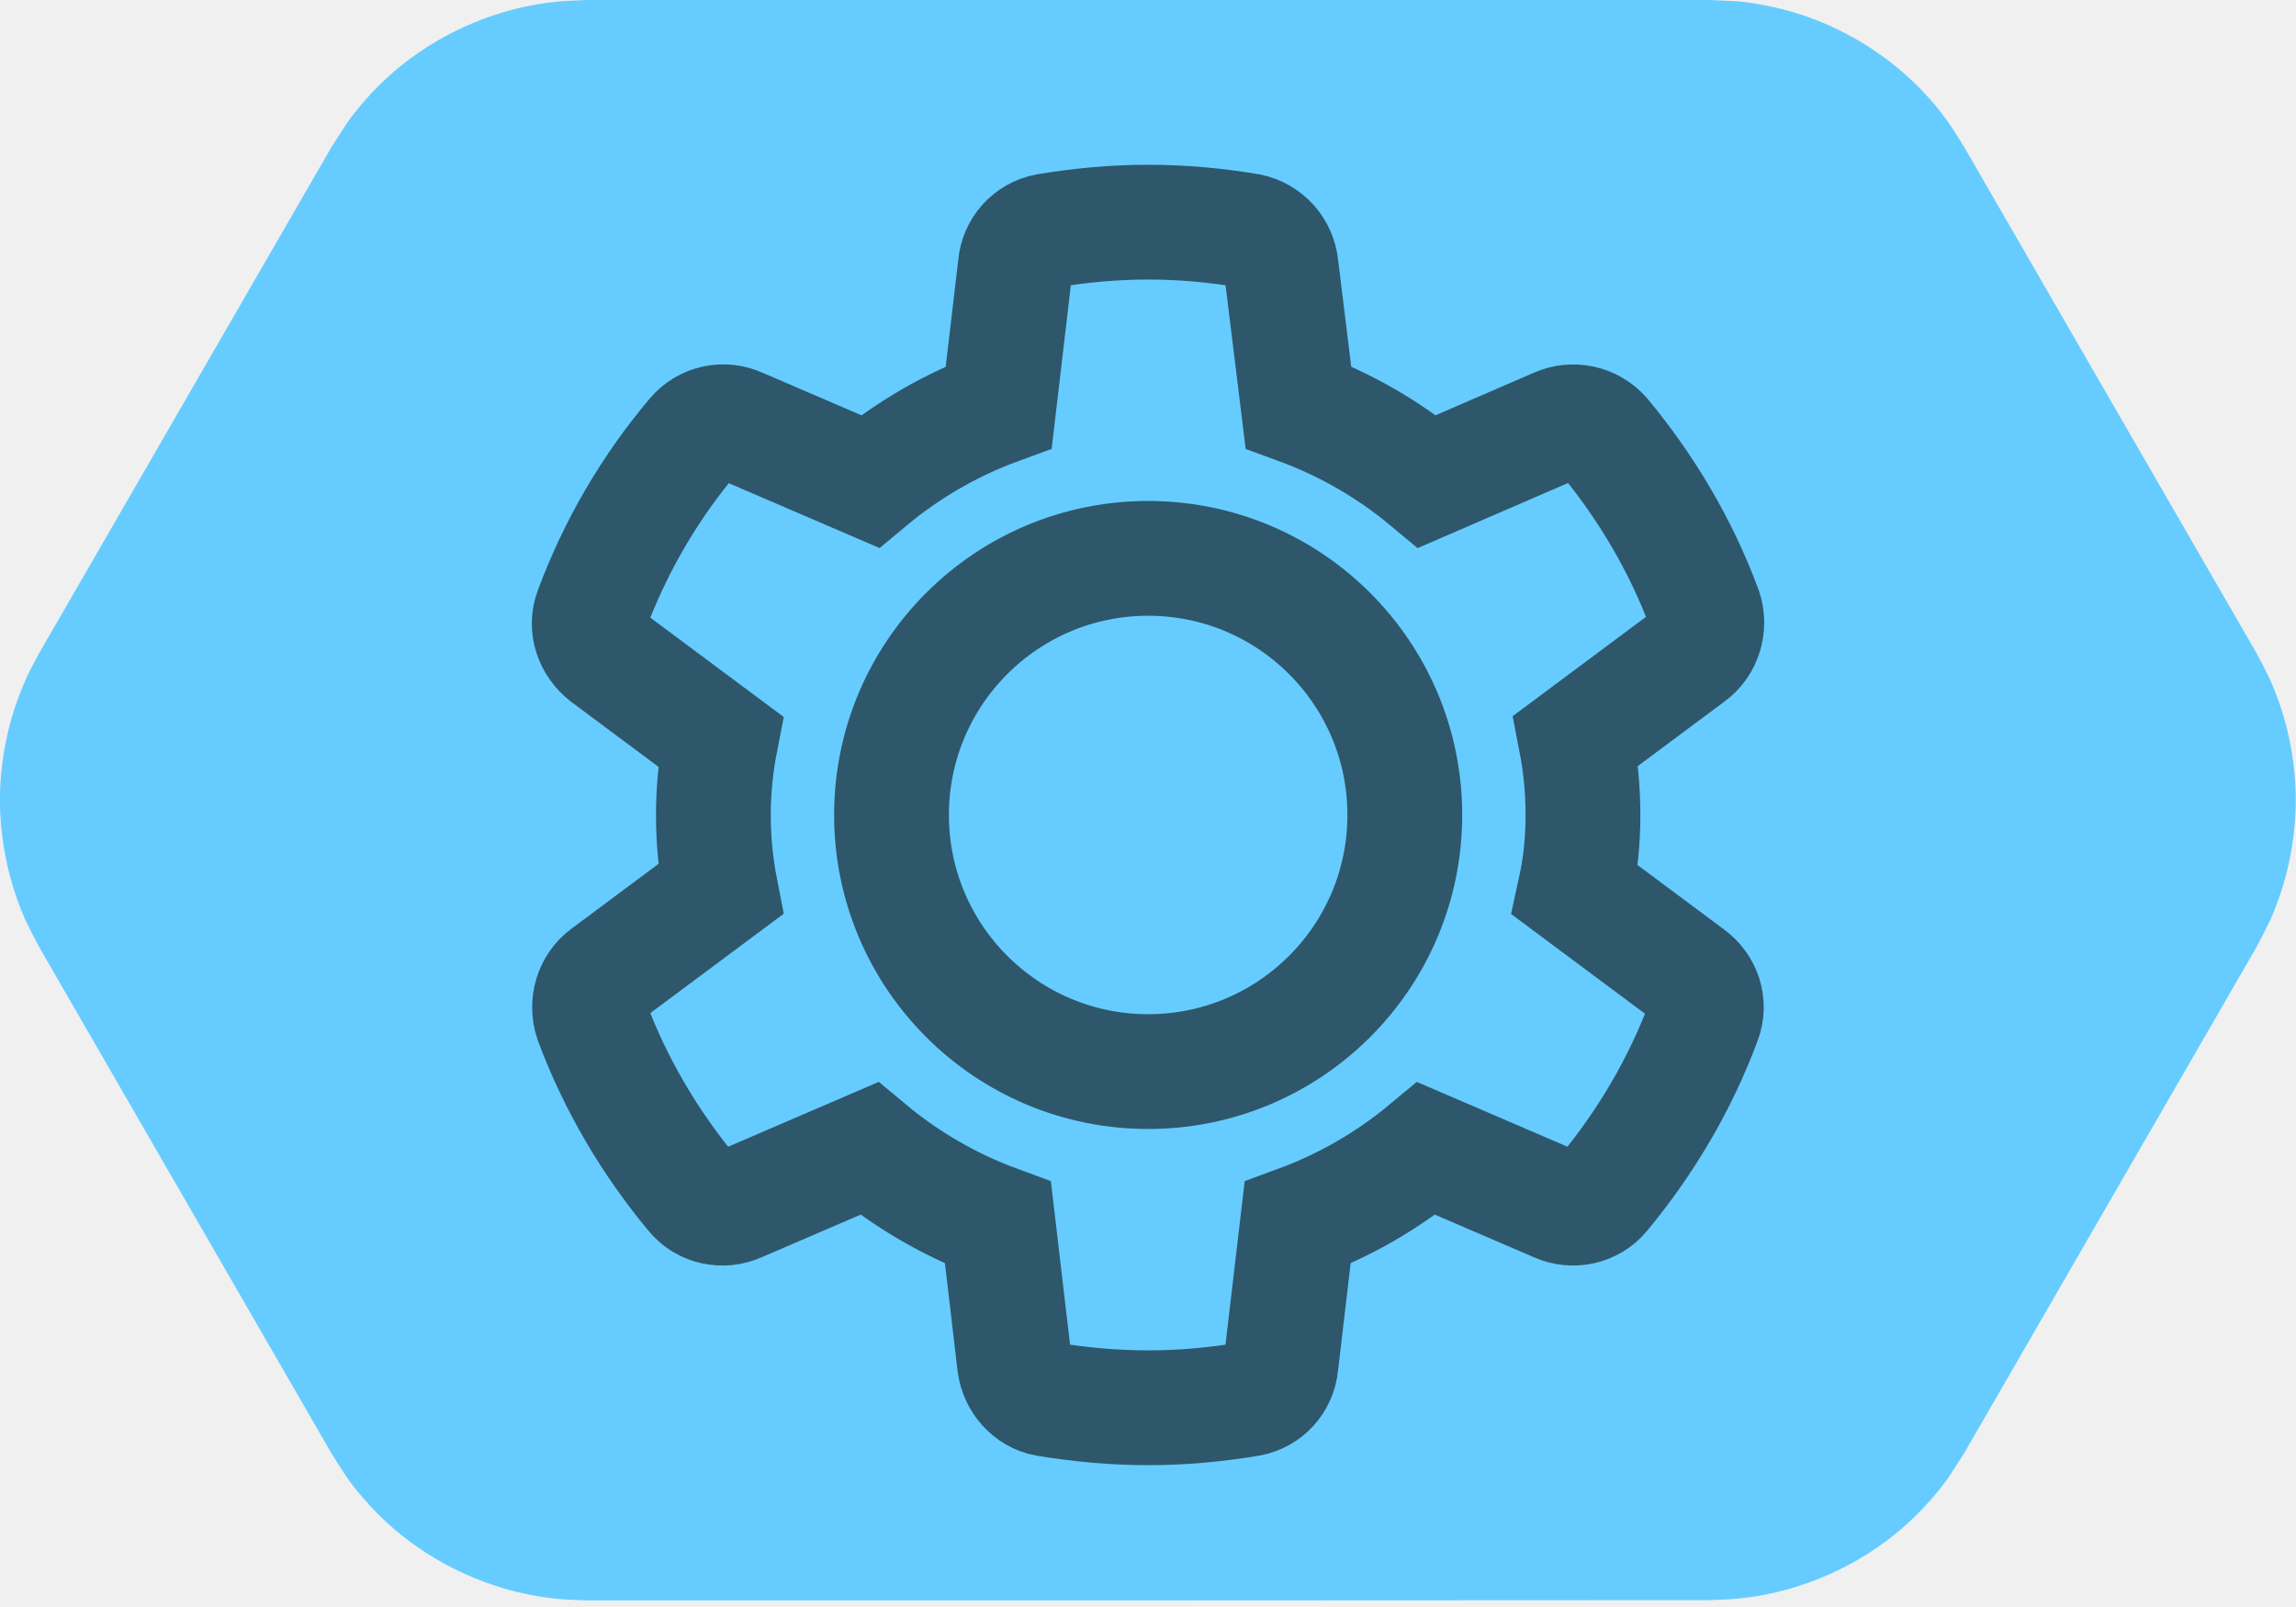
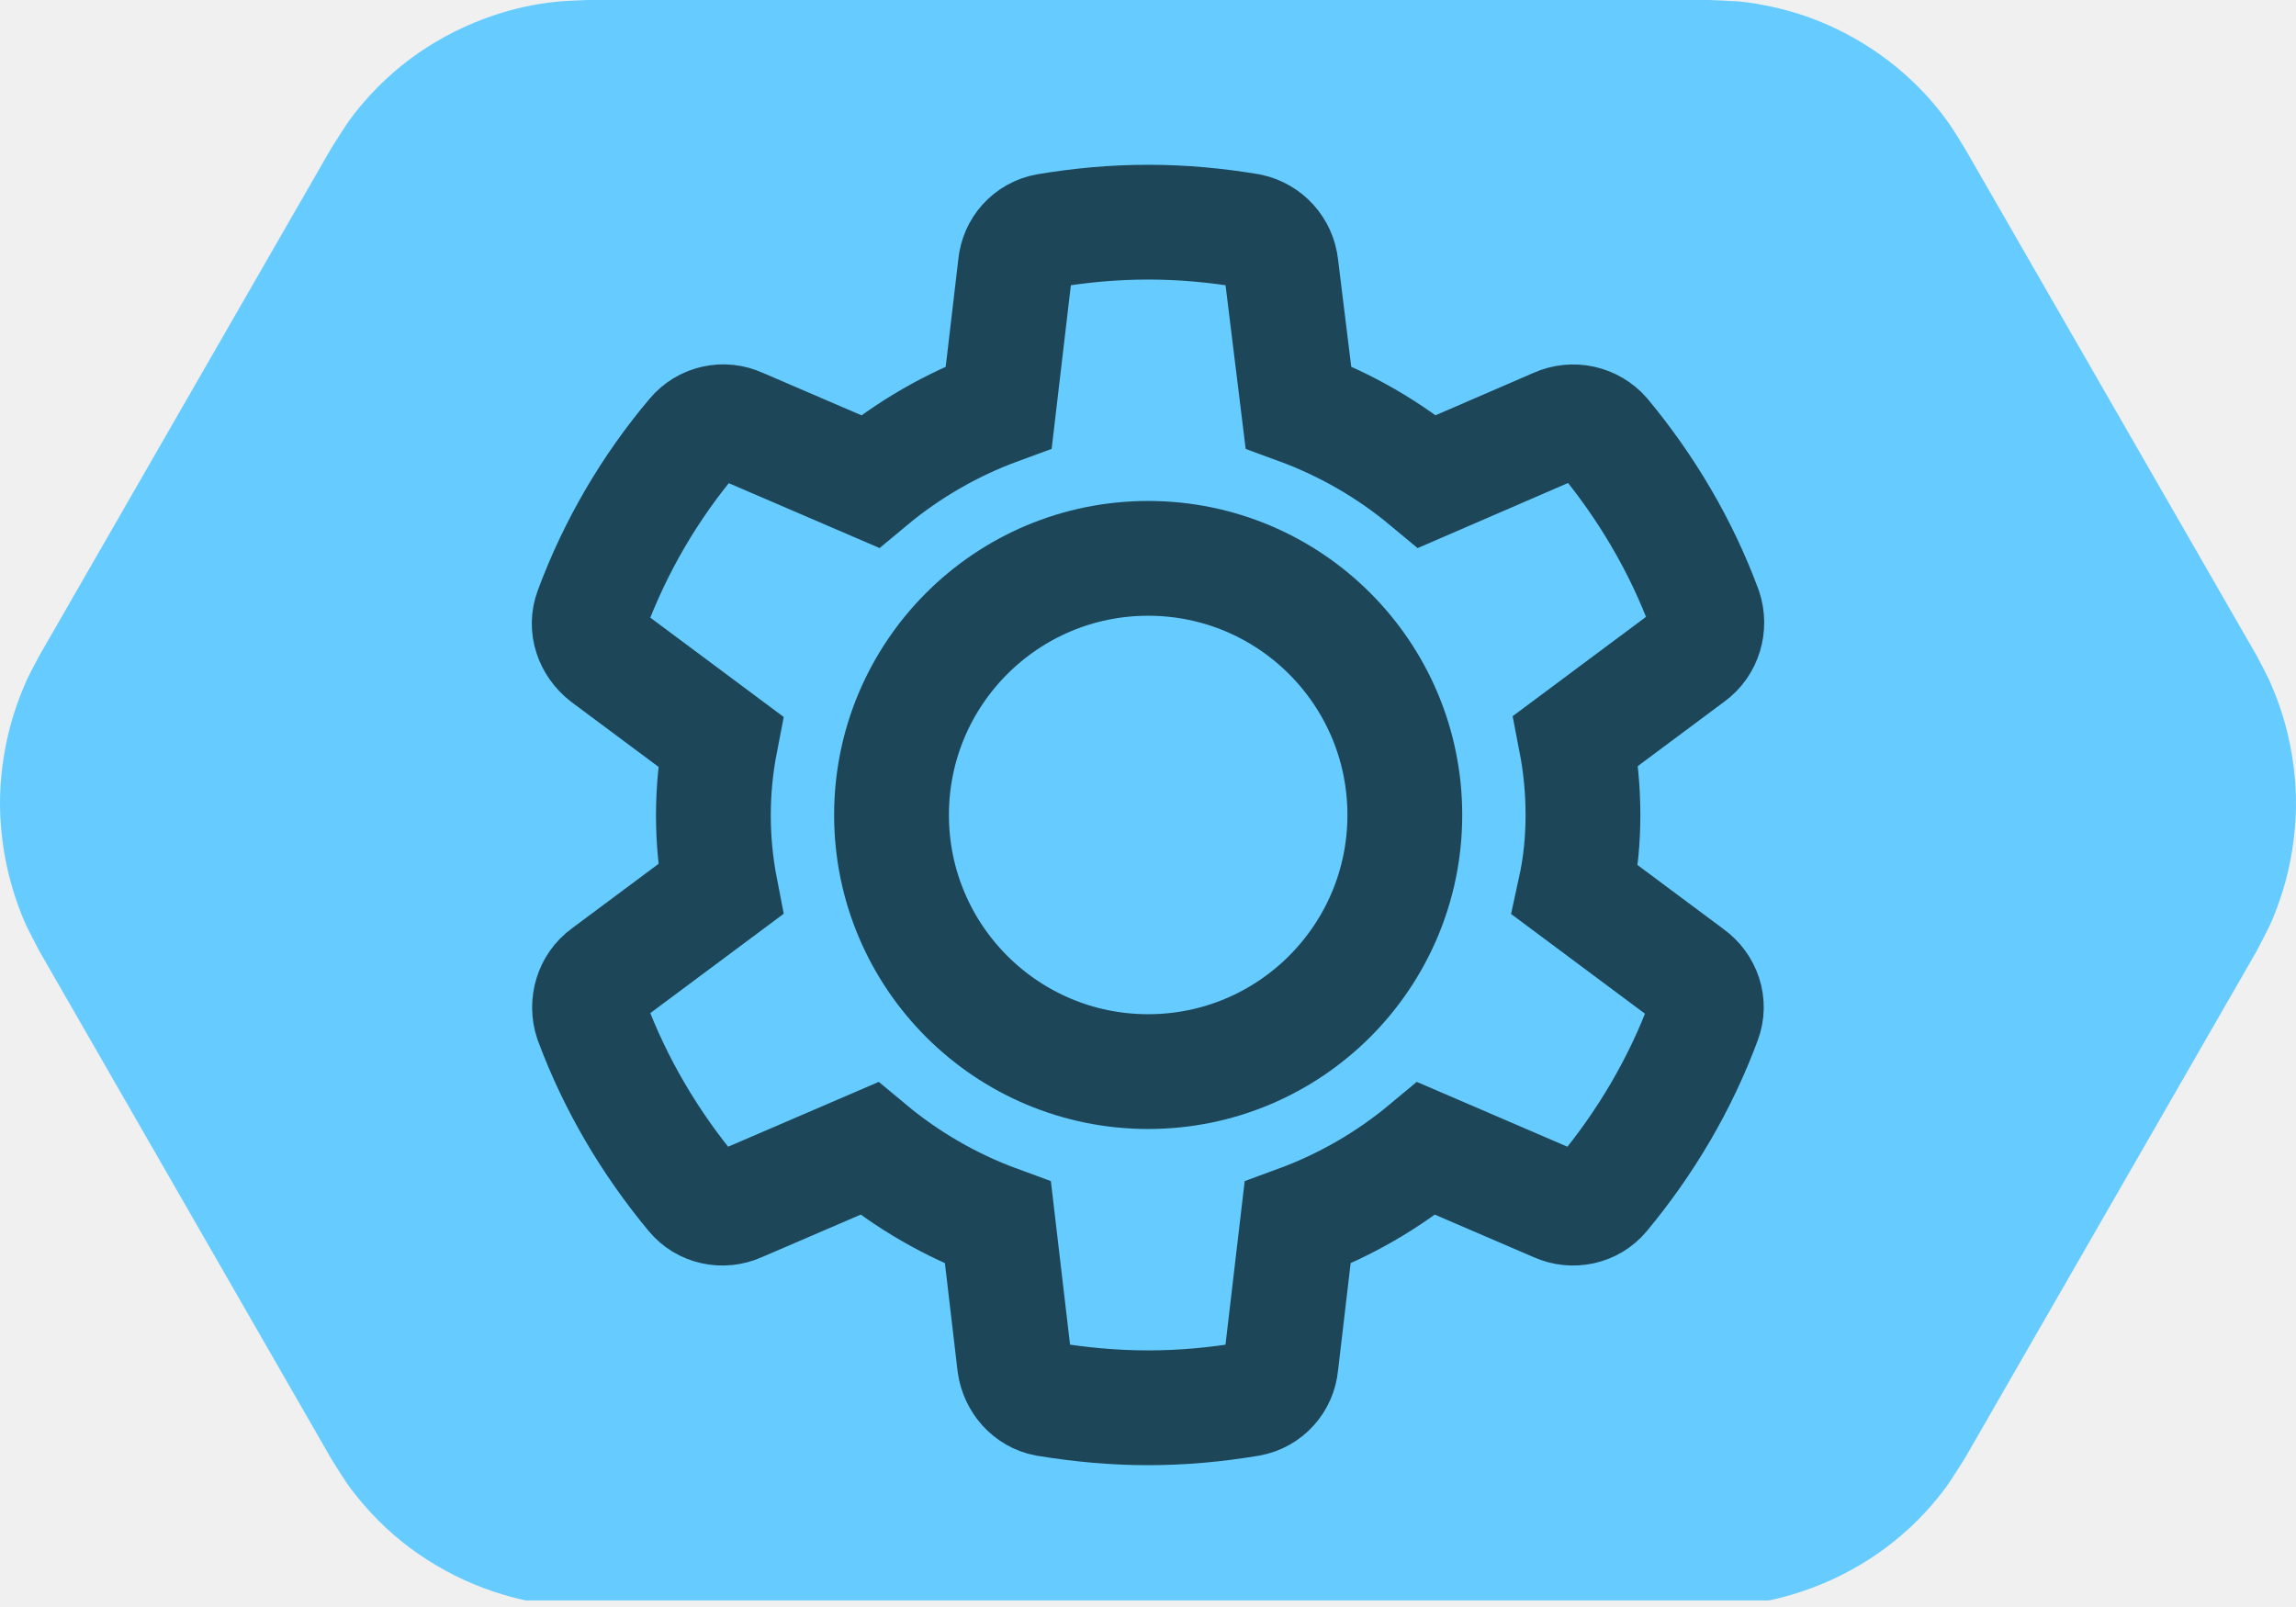
- <svg xmlns="http://www.w3.org/2000/svg" width="100" height="70" viewBox="0 15 100 70" fill="none">
-   <g clip-path="url(#clip0_18775_1654)">
-     <g clip-path="url(#clip1_18775_1654)">
-       <path fill-rule="evenodd" clip-rule="evenodd" d="M25.563 84.716C25.151 84.69 24.752 84.69 24.341 84.651C23.53 84.574 22.72 84.42 21.935 84.188C20.764 83.841 19.632 83.326 18.603 82.67C17.574 82.014 16.634 81.204 15.837 80.277C15.129 79.454 15.001 79.197 14.422 78.283L1.724 56.284C1.222 55.319 1.068 55.087 0.708 54.058C0.309 52.9 0.077 51.691 0.013 50.469C-0.051 49.247 0.077 48.012 0.36 46.828C0.553 46.031 0.823 45.259 1.158 44.512C1.325 44.139 1.531 43.792 1.724 43.419L14.422 21.433C15.014 20.519 15.129 20.262 15.837 19.438C16.634 18.512 17.574 17.702 18.603 17.046C19.632 16.389 20.764 15.875 21.935 15.527C22.72 15.296 23.517 15.142 24.341 15.064C24.752 15.026 25.151 15.026 25.563 15H74.437C75.518 15.052 75.801 15.026 76.869 15.232C78.078 15.463 79.236 15.862 80.329 16.428C81.423 16.994 82.426 17.702 83.314 18.551C83.906 19.117 84.446 19.734 84.909 20.403C85.141 20.738 85.347 21.085 85.565 21.433L98.263 43.419C98.456 43.779 98.649 44.139 98.829 44.512C99.164 45.259 99.434 46.031 99.627 46.828C99.91 48.025 100.039 49.247 99.974 50.469C99.91 51.691 99.678 52.913 99.279 54.058C98.919 55.087 98.765 55.319 98.263 56.284L85.565 78.27C84.974 79.184 84.858 79.441 84.15 80.264C83.353 81.191 82.413 82.001 81.384 82.657C80.355 83.313 79.223 83.828 78.052 84.175C77.267 84.407 76.47 84.561 75.647 84.638C75.235 84.677 74.836 84.677 74.424 84.703C58.15 84.716 41.85 84.716 25.563 84.716Z" fill="#66CCFF" />
+ <svg xmlns="http://www.w3.org/2000/svg" width="100" height="70" viewBox="0 0 100 70" fill="none" data-background="#66CCFF" data-foreground="#1E4659" data-extender="#1B3643">
+   <svg width="100" height="70" viewBox="0 0 100 70" fill="none">
+     <g clip-path="url(#clip0_1101_4)">
+       <path fill-rule="evenodd" clip-rule="evenodd" d="M25.568 70C25.156 69.974 24.757 69.974 24.346 69.935C23.535 69.858 22.724 69.703 21.94 69.47C20.769 69.122 19.637 68.605 18.607 67.946C17.578 67.287 16.639 66.474 15.841 65.543C15.134 64.717 15.005 64.458 14.426 63.541L1.727 41.452C1.226 40.483 1.071 40.251 0.711 39.218C0.312 38.055 0.081 36.841 0.016 35.614C-0.048 34.386 0.081 33.146 0.364 31.958C0.557 31.157 0.827 30.382 1.161 29.633C1.329 29.258 1.534 28.909 1.727 28.535L14.426 6.459C15.018 5.542 15.134 5.283 15.841 4.457C16.639 3.526 17.578 2.713 18.607 2.054C19.637 1.395 20.769 0.878 21.94 0.53C22.724 0.297 23.522 0.142 24.346 0.065C24.757 0.026 25.156 0.026 25.568 0H74.445C75.526 0.052 75.809 0.026 76.877 0.233C78.086 0.465 79.244 0.865 80.338 1.434C81.431 2.002 82.435 2.713 83.323 3.565C83.914 4.134 84.455 4.754 84.918 5.425C85.149 5.761 85.355 6.11 85.574 6.459L98.273 28.535C98.466 28.896 98.659 29.258 98.839 29.633C99.173 30.382 99.443 31.157 99.636 31.958C99.919 33.159 100.048 34.386 99.984 35.614C99.919 36.841 99.688 38.068 99.289 39.218C98.929 40.251 98.774 40.483 98.273 41.452L85.574 63.528C84.982 64.445 84.866 64.704 84.159 65.531C83.361 66.461 82.422 67.274 81.393 67.933C80.363 68.592 79.231 69.109 78.06 69.457C77.276 69.69 76.478 69.845 75.654 69.922C75.243 69.961 74.844 69.961 74.432 69.987C58.157 70 41.856 70 25.568 70Z" fill="#66CCFF" />
    </g>
-     <path d="M67.808 33.526L62.161 35.97C60.508 34.593 58.615 33.491 56.549 32.734L55.792 26.571C55.749 26.206 55.594 25.864 55.347 25.592C55.1 25.32 54.773 25.133 54.414 25.056C52.968 24.815 51.522 24.677 50.007 24.677C48.492 24.677 47.046 24.815 45.6 25.056C44.843 25.194 44.292 25.813 44.223 26.571L43.5 32.734C41.434 33.491 39.541 34.593 37.888 35.97L32.207 33.526C31.871 33.371 31.494 33.331 31.133 33.412C30.772 33.493 30.448 33.69 30.21 33.973C28.317 36.211 26.802 38.794 25.769 41.582C25.493 42.305 25.769 43.097 26.388 43.579L31.381 47.298C30.967 49.424 30.967 51.61 31.381 53.736L26.388 57.455C25.769 57.902 25.528 58.728 25.769 59.452C26.802 62.24 28.317 64.788 30.176 67.026C30.658 67.612 31.484 67.784 32.173 67.474L37.854 65.029C39.506 66.406 41.4 67.508 43.466 68.266L44.189 74.429C44.292 75.186 44.843 75.806 45.566 75.944C47.046 76.184 48.492 76.322 50.007 76.322C51.522 76.322 52.968 76.184 54.414 75.944C55.172 75.806 55.723 75.186 55.792 74.429L56.515 68.266C58.58 67.508 60.474 66.406 62.127 65.029L67.808 67.474C68.496 67.784 69.323 67.612 69.805 67.026C71.664 64.788 73.179 62.24 74.212 59.452C74.487 58.728 74.212 57.937 73.592 57.489L68.6 53.771C68.841 52.669 68.944 51.602 68.944 50.5C68.944 49.398 68.841 48.331 68.634 47.263L73.626 43.545C74.246 43.097 74.487 42.271 74.246 41.548C73.213 38.759 71.698 36.211 69.839 33.973C69.592 33.692 69.262 33.497 68.897 33.416C68.531 33.336 68.15 33.374 67.808 33.526Z" stroke="#2E576B" stroke-width="5" />
-     <path d="M50.007 61.678C56.181 61.678 61.185 56.673 61.185 50.5C61.185 44.326 56.181 39.322 50.007 39.322C43.834 39.322 38.829 44.326 38.829 50.5C38.829 56.673 43.834 61.678 50.007 61.678Z" stroke="#2E576B" stroke-width="5" />
-   </g>
-   <defs>
-     <clipPath id="clip0_18775_1654">
-       <rect width="100" height="100" fill="white" />
-     </clipPath>
-     <clipPath id="clip1_18775_1654">
-       <rect width="100" height="100" fill="white" />
-     </clipPath>
-   </defs>
+     <defs>
+       <clipPath id="clip0_1101_4">
+         <rect width="100" height="69.716" fill="#66CCFF" />
+       </clipPath>
+     </defs>
+   </svg>
+   <svg width="100" height="70" viewBox="0 0 120 84" fill="none">
+     <g clip-path="url(#clip0_18898_7825)">
+       <g clip-path="url(#clip1_18898_7825)">
+         <path d="M81.369 22.231L74.593 25.164C72.61 23.512 70.338 22.19 67.859 21.281L66.95 13.885C66.899 13.447 66.712 13.037 66.416 12.71C66.12 12.384 65.728 12.159 65.297 12.067C63.562 11.778 61.827 11.613 60.009 11.613C58.191 11.613 56.456 11.778 54.72 12.067C53.811 12.232 53.15 12.976 53.068 13.885L52.2 21.281C49.721 22.19 47.449 23.512 45.466 25.164L38.648 22.231C38.245 22.046 37.792 21.998 37.36 22.095C36.927 22.192 36.538 22.428 36.252 22.768C33.98 25.454 32.162 28.552 30.922 31.899C30.592 32.767 30.922 33.717 31.666 34.295L37.657 38.757C37.161 41.309 37.161 43.932 37.657 46.483L31.666 50.946C30.922 51.483 30.633 52.474 30.922 53.342C32.162 56.689 33.98 59.746 36.211 62.431C36.789 63.134 37.781 63.34 38.607 62.969L45.424 60.035C47.407 61.688 49.68 63.01 52.159 63.919L53.026 71.314C53.15 72.223 53.811 72.967 54.679 73.132C56.456 73.421 58.191 73.587 60.009 73.587C61.827 73.587 63.562 73.421 65.297 73.132C66.206 72.967 66.867 72.223 66.95 71.314L67.818 63.919C70.296 63.01 72.569 61.688 74.552 60.035L81.369 62.969C82.195 63.34 83.187 63.134 83.766 62.431C85.997 59.746 87.814 56.689 89.054 53.342C89.385 52.474 89.054 51.524 88.31 50.987L82.32 46.525C82.609 45.203 82.733 43.922 82.733 42.6C82.733 41.278 82.609 39.997 82.361 38.716L88.352 34.254C89.095 33.717 89.385 32.725 89.095 31.858C87.856 28.511 86.038 25.454 83.807 22.768C83.511 22.43 83.115 22.196 82.676 22.1C82.238 22.003 81.78 22.049 81.369 22.231Z" stroke="#1E4659" stroke-width="6" />
+         <path d="M60.009 56.014C67.417 56.014 73.423 50.008 73.423 42.6C73.423 35.192 67.417 29.186 60.009 29.186C52.6 29.186 46.595 35.192 46.595 42.6C46.595 50.008 52.6 56.014 60.009 56.014Z" stroke="#1E4659" stroke-width="6" />
+       </g>
+     </g>
+     <defs>
+       <clipPath id="clip0_18898_7825">
+         <rect width="120" height="84" fill="#1E4659" />
+       </clipPath>
+       <clipPath id="clip1_18898_7825">
+         <rect width="120" height="120" fill="#1E4659" transform="translate(0 -18)" />
+       </clipPath>
+     </defs>
+   </svg>
</svg>
